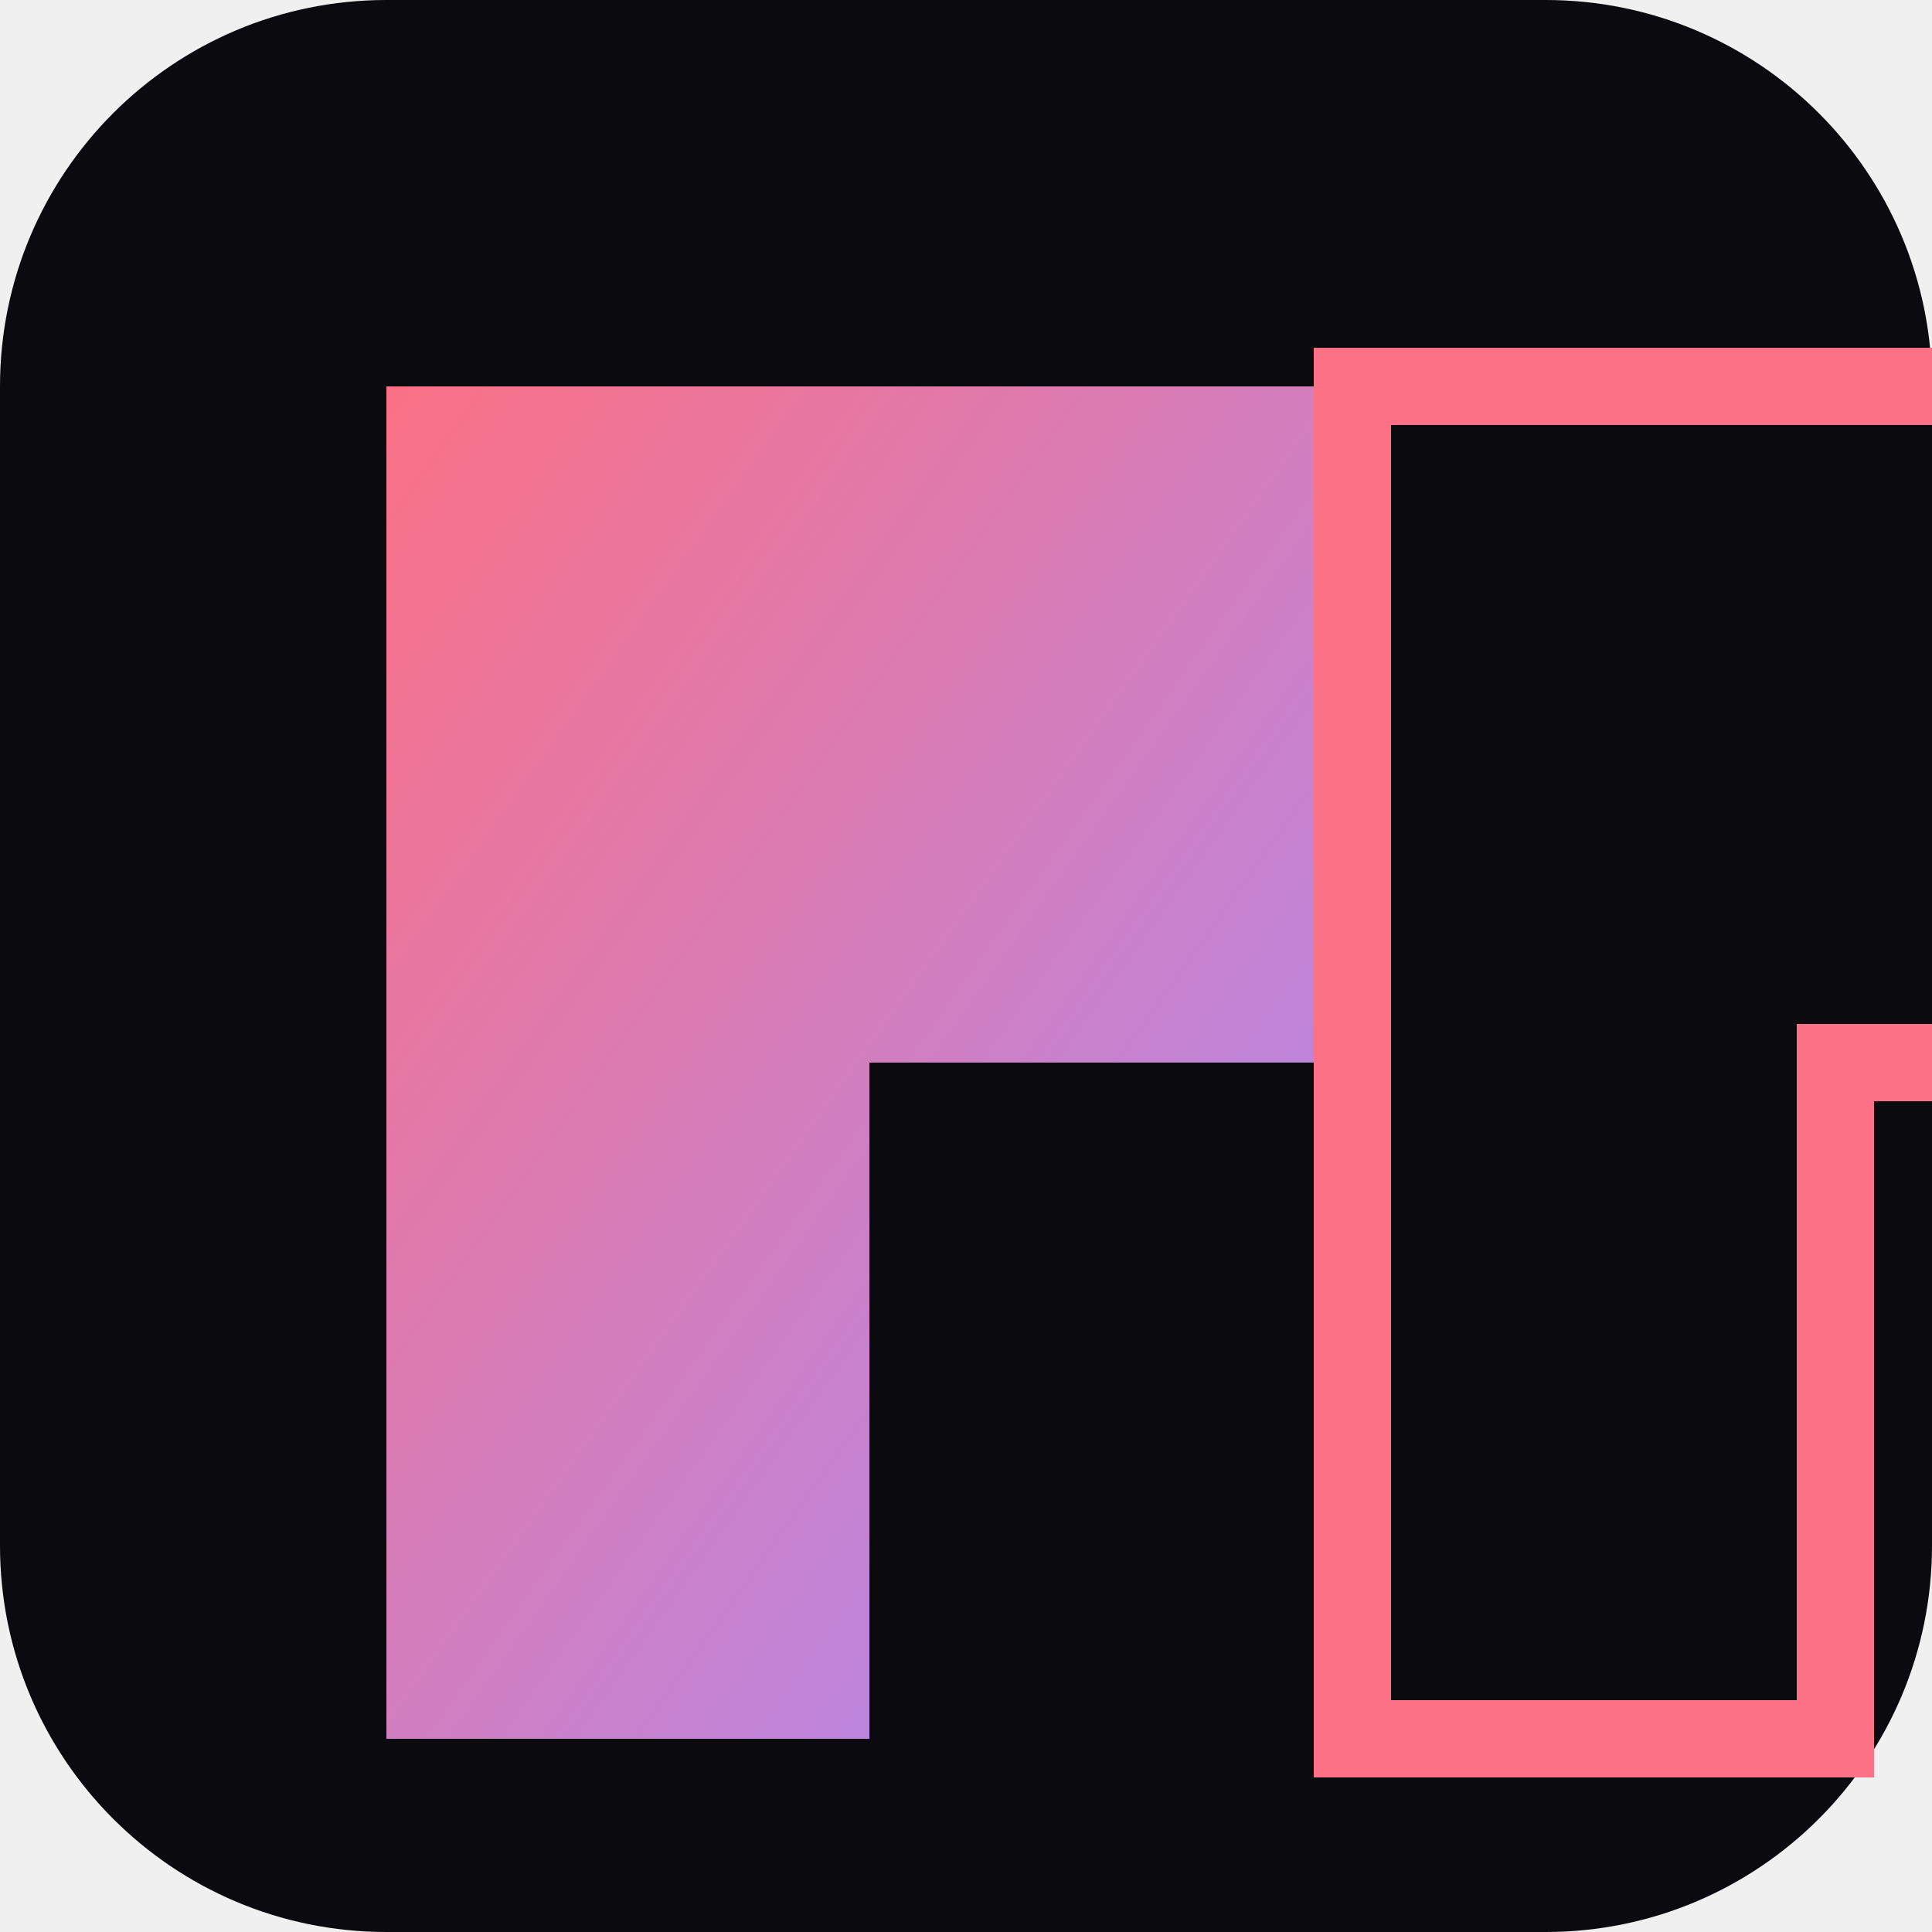
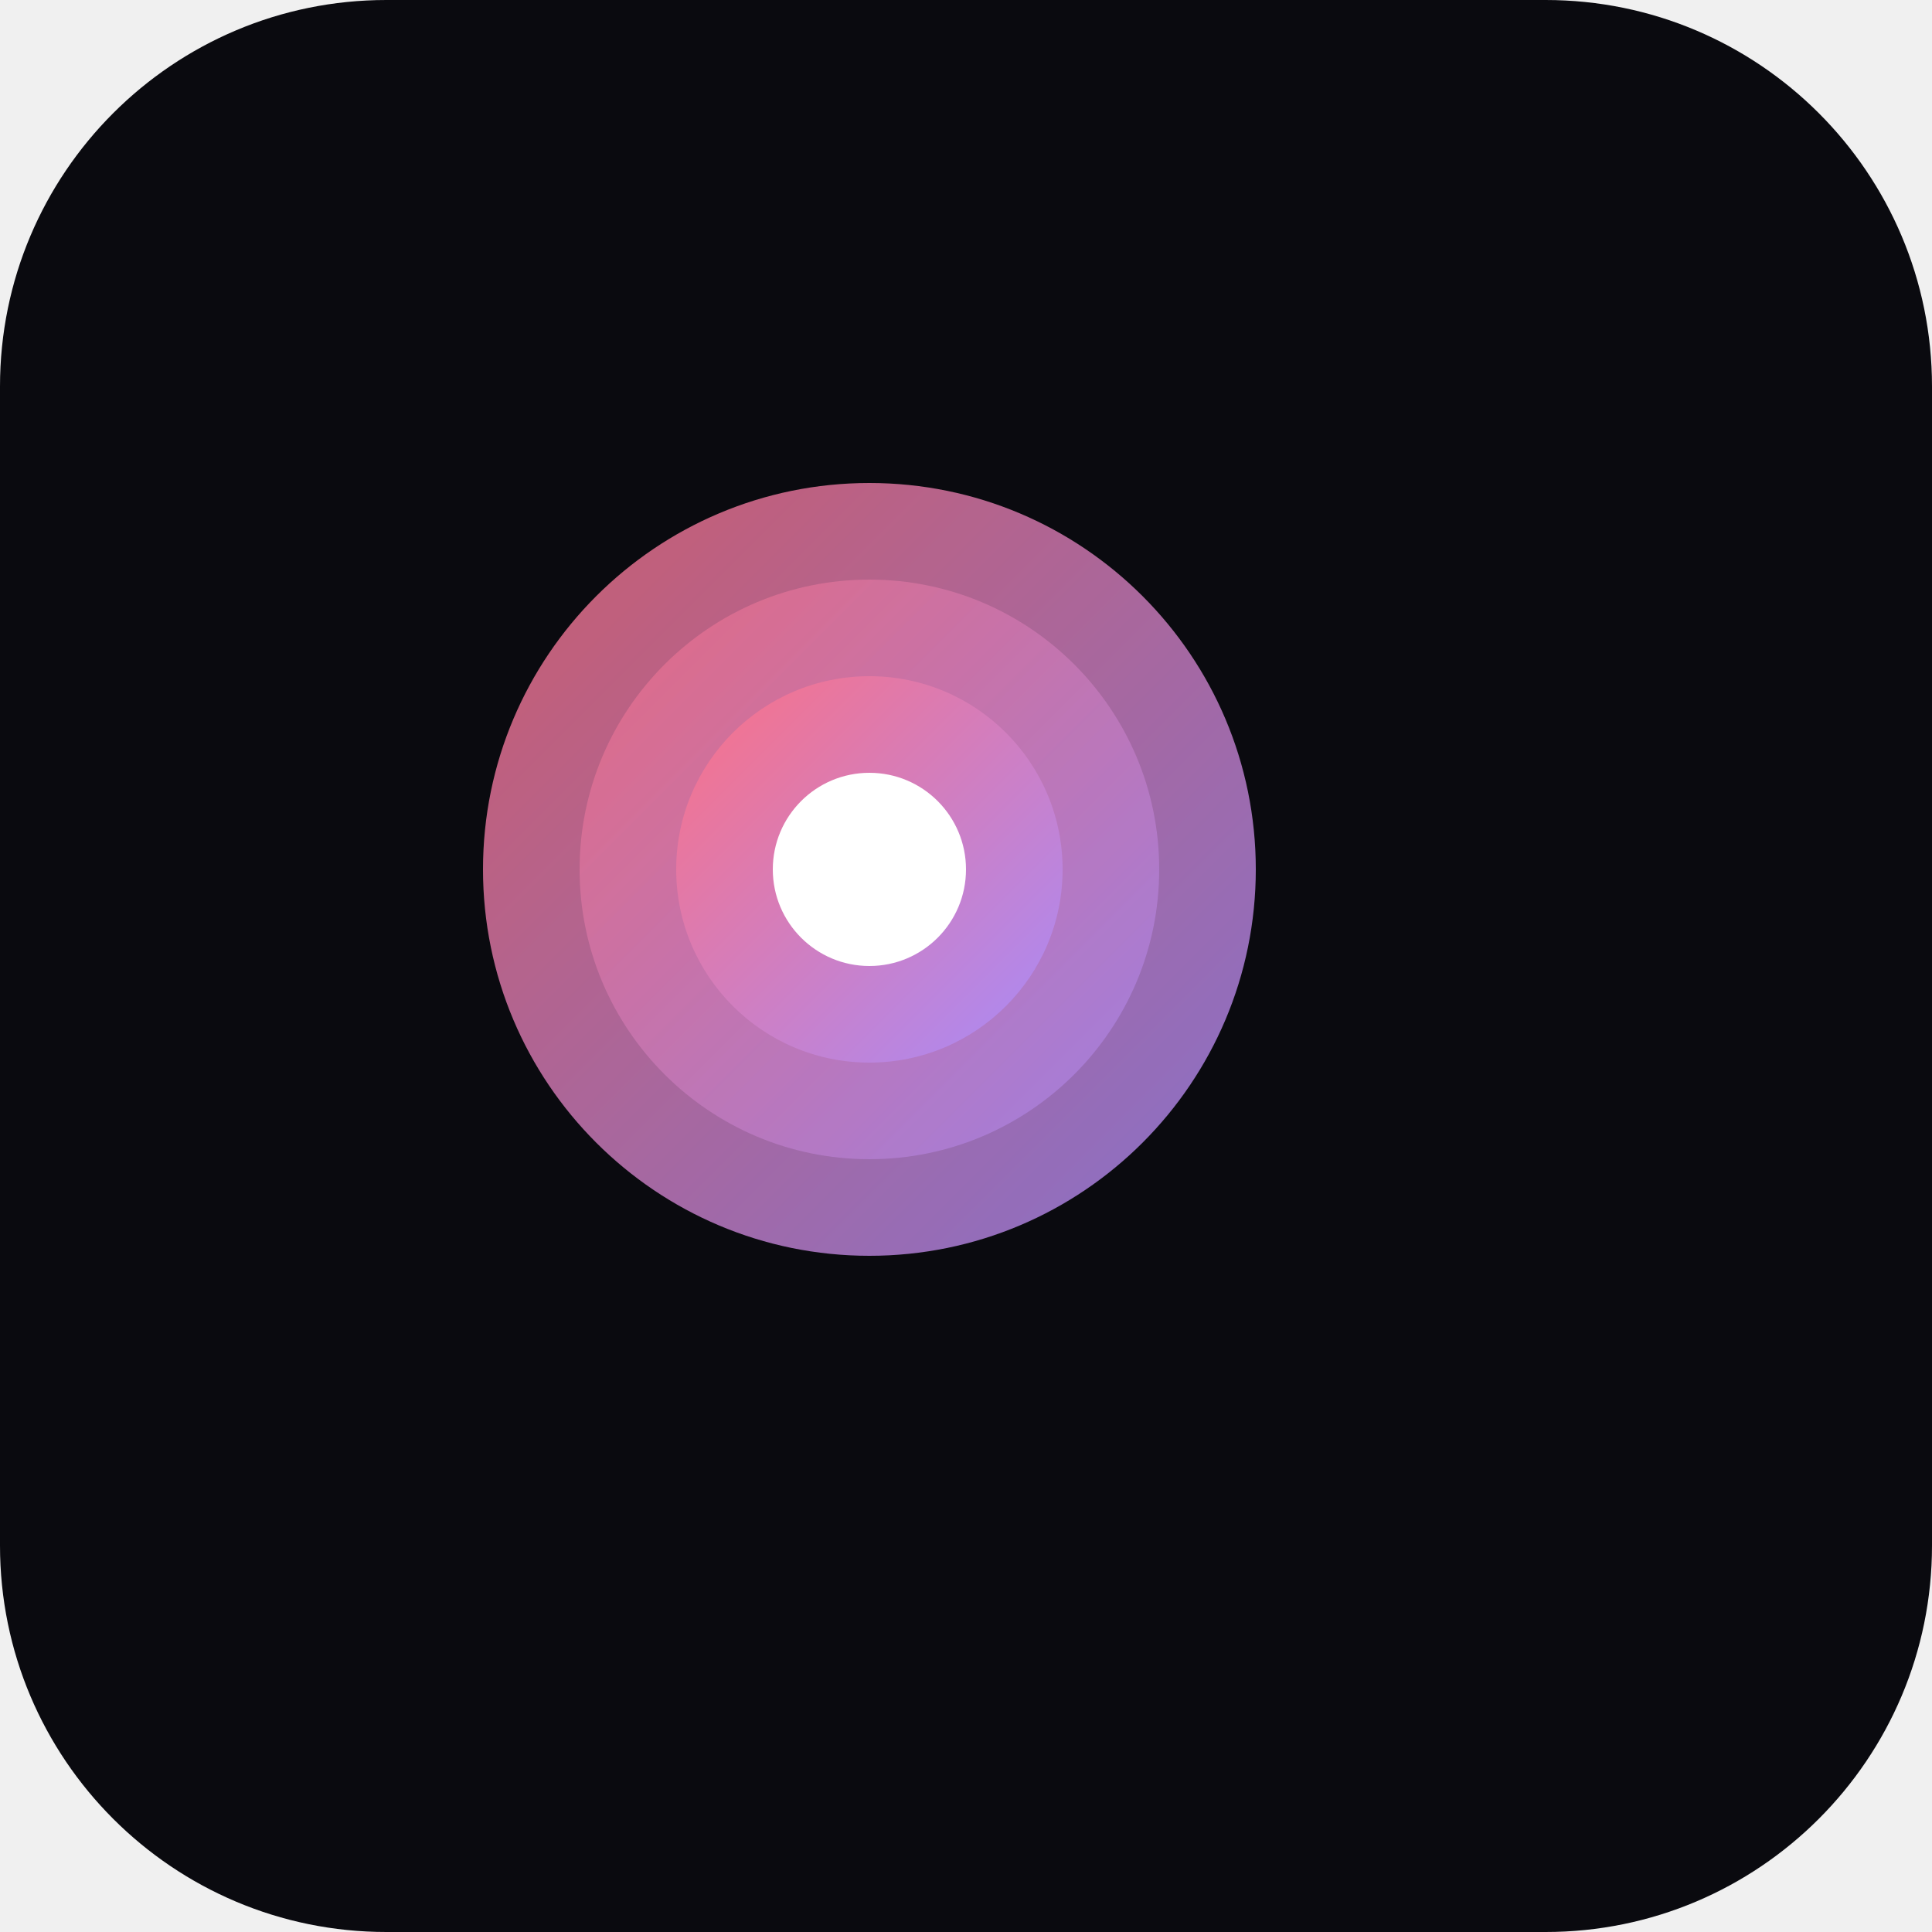
<svg xmlns="http://www.w3.org/2000/svg" viewBox="0 0 100 100" width="100" height="100">
  <defs>
-     <linearGradient id="reality-gradient" x1="0%" y1="0%" x2="100%" y2="100%">
+     <linearGradient id="pulsenet-gradient" x1="0%" y1="0%" x2="100%" y2="100%">
      <stop offset="0%" stop-color="#FB7185" />
      <stop offset="100%" stop-color="#A78BFA" />
    </linearGradient>
  </defs>
  <rect width="100" height="100" fill="#0A0A0F" rx="20" />
  <g transform="translate(20, 20)">
-     <path d="M0 0L50 0L50 35L25 35L25 70L0 70L0 0Z" fill="url(#reality-gradient)" />
-     <path d="M50 0L100 0L100 35L75 35L75 70L50 70L50 0Z" fill="none" stroke="#FB7185" stroke-width="4" />
+     <circle cx="25" cy="25" r="20" fill="url(#pulsenet-gradient)" opacity="0.8" />
+     <circle cx="25" cy="25" r="15" fill="url(#pulsenet-gradient)" opacity="0.6" />
+     <circle cx="25" cy="25" r="10" fill="url(#pulsenet-gradient)" />
+     <circle cx="25" cy="25" r="5" fill="#FFFFFF" />
  </g>
</svg>
